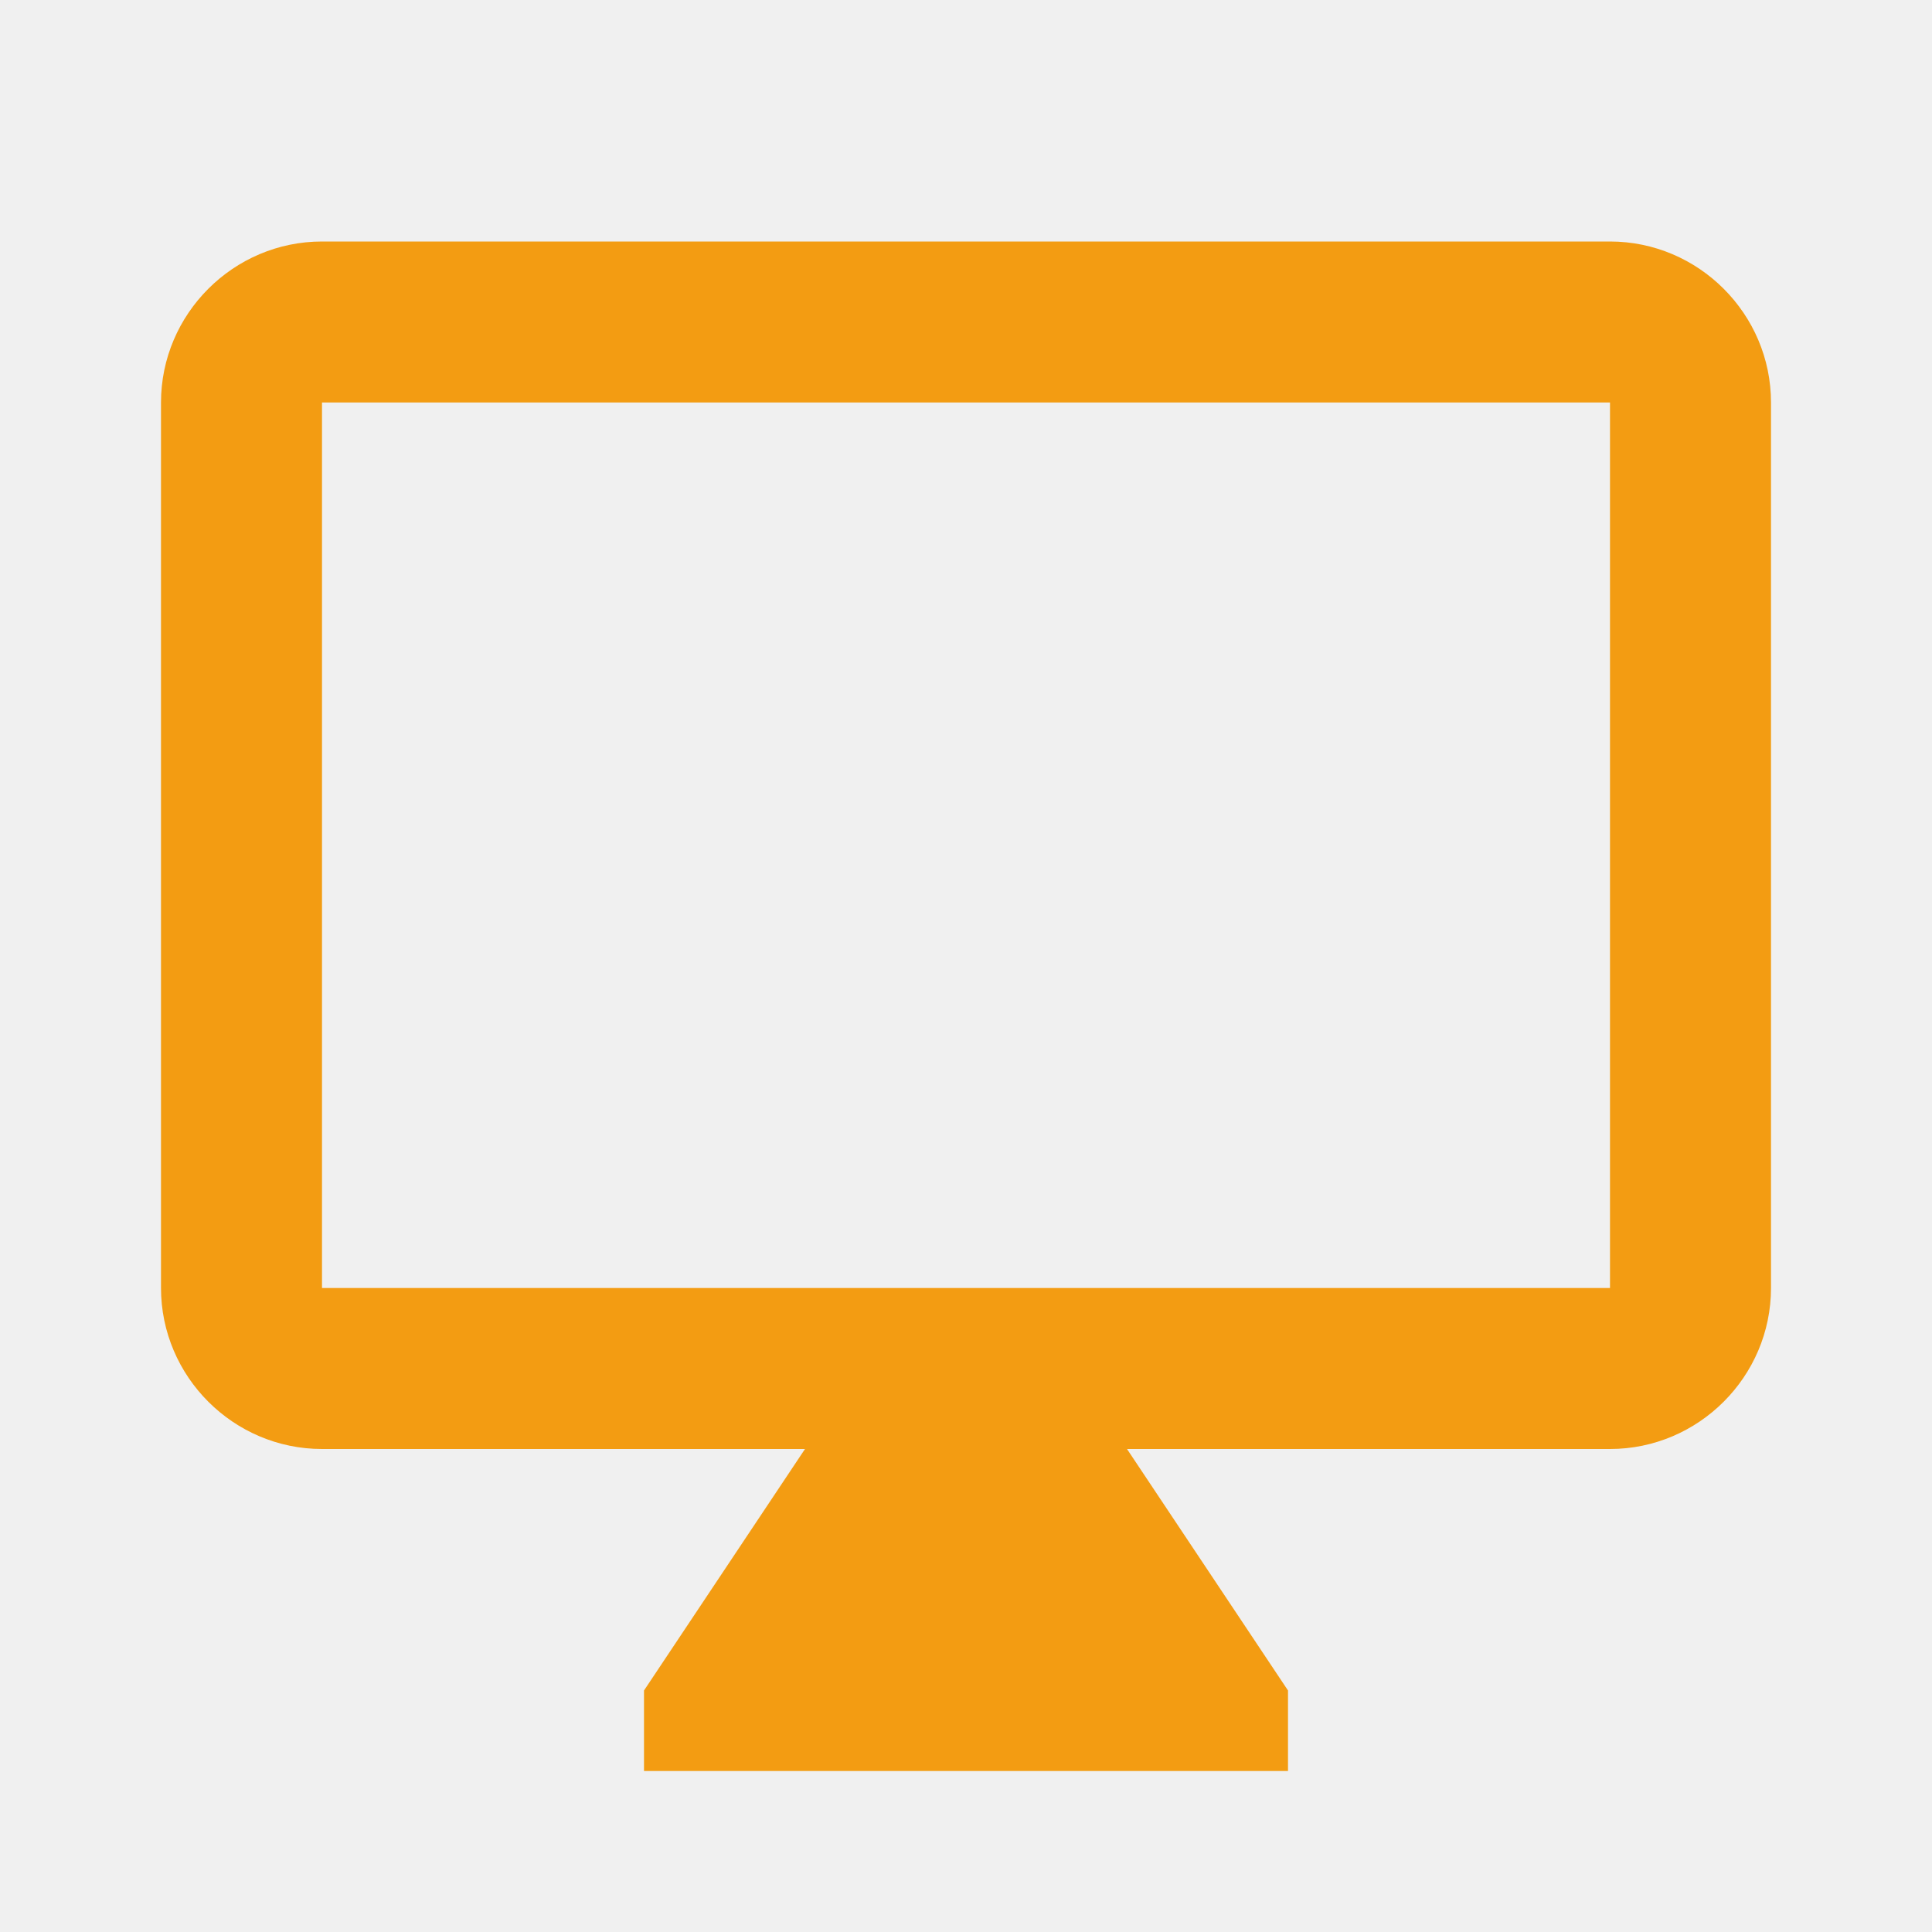
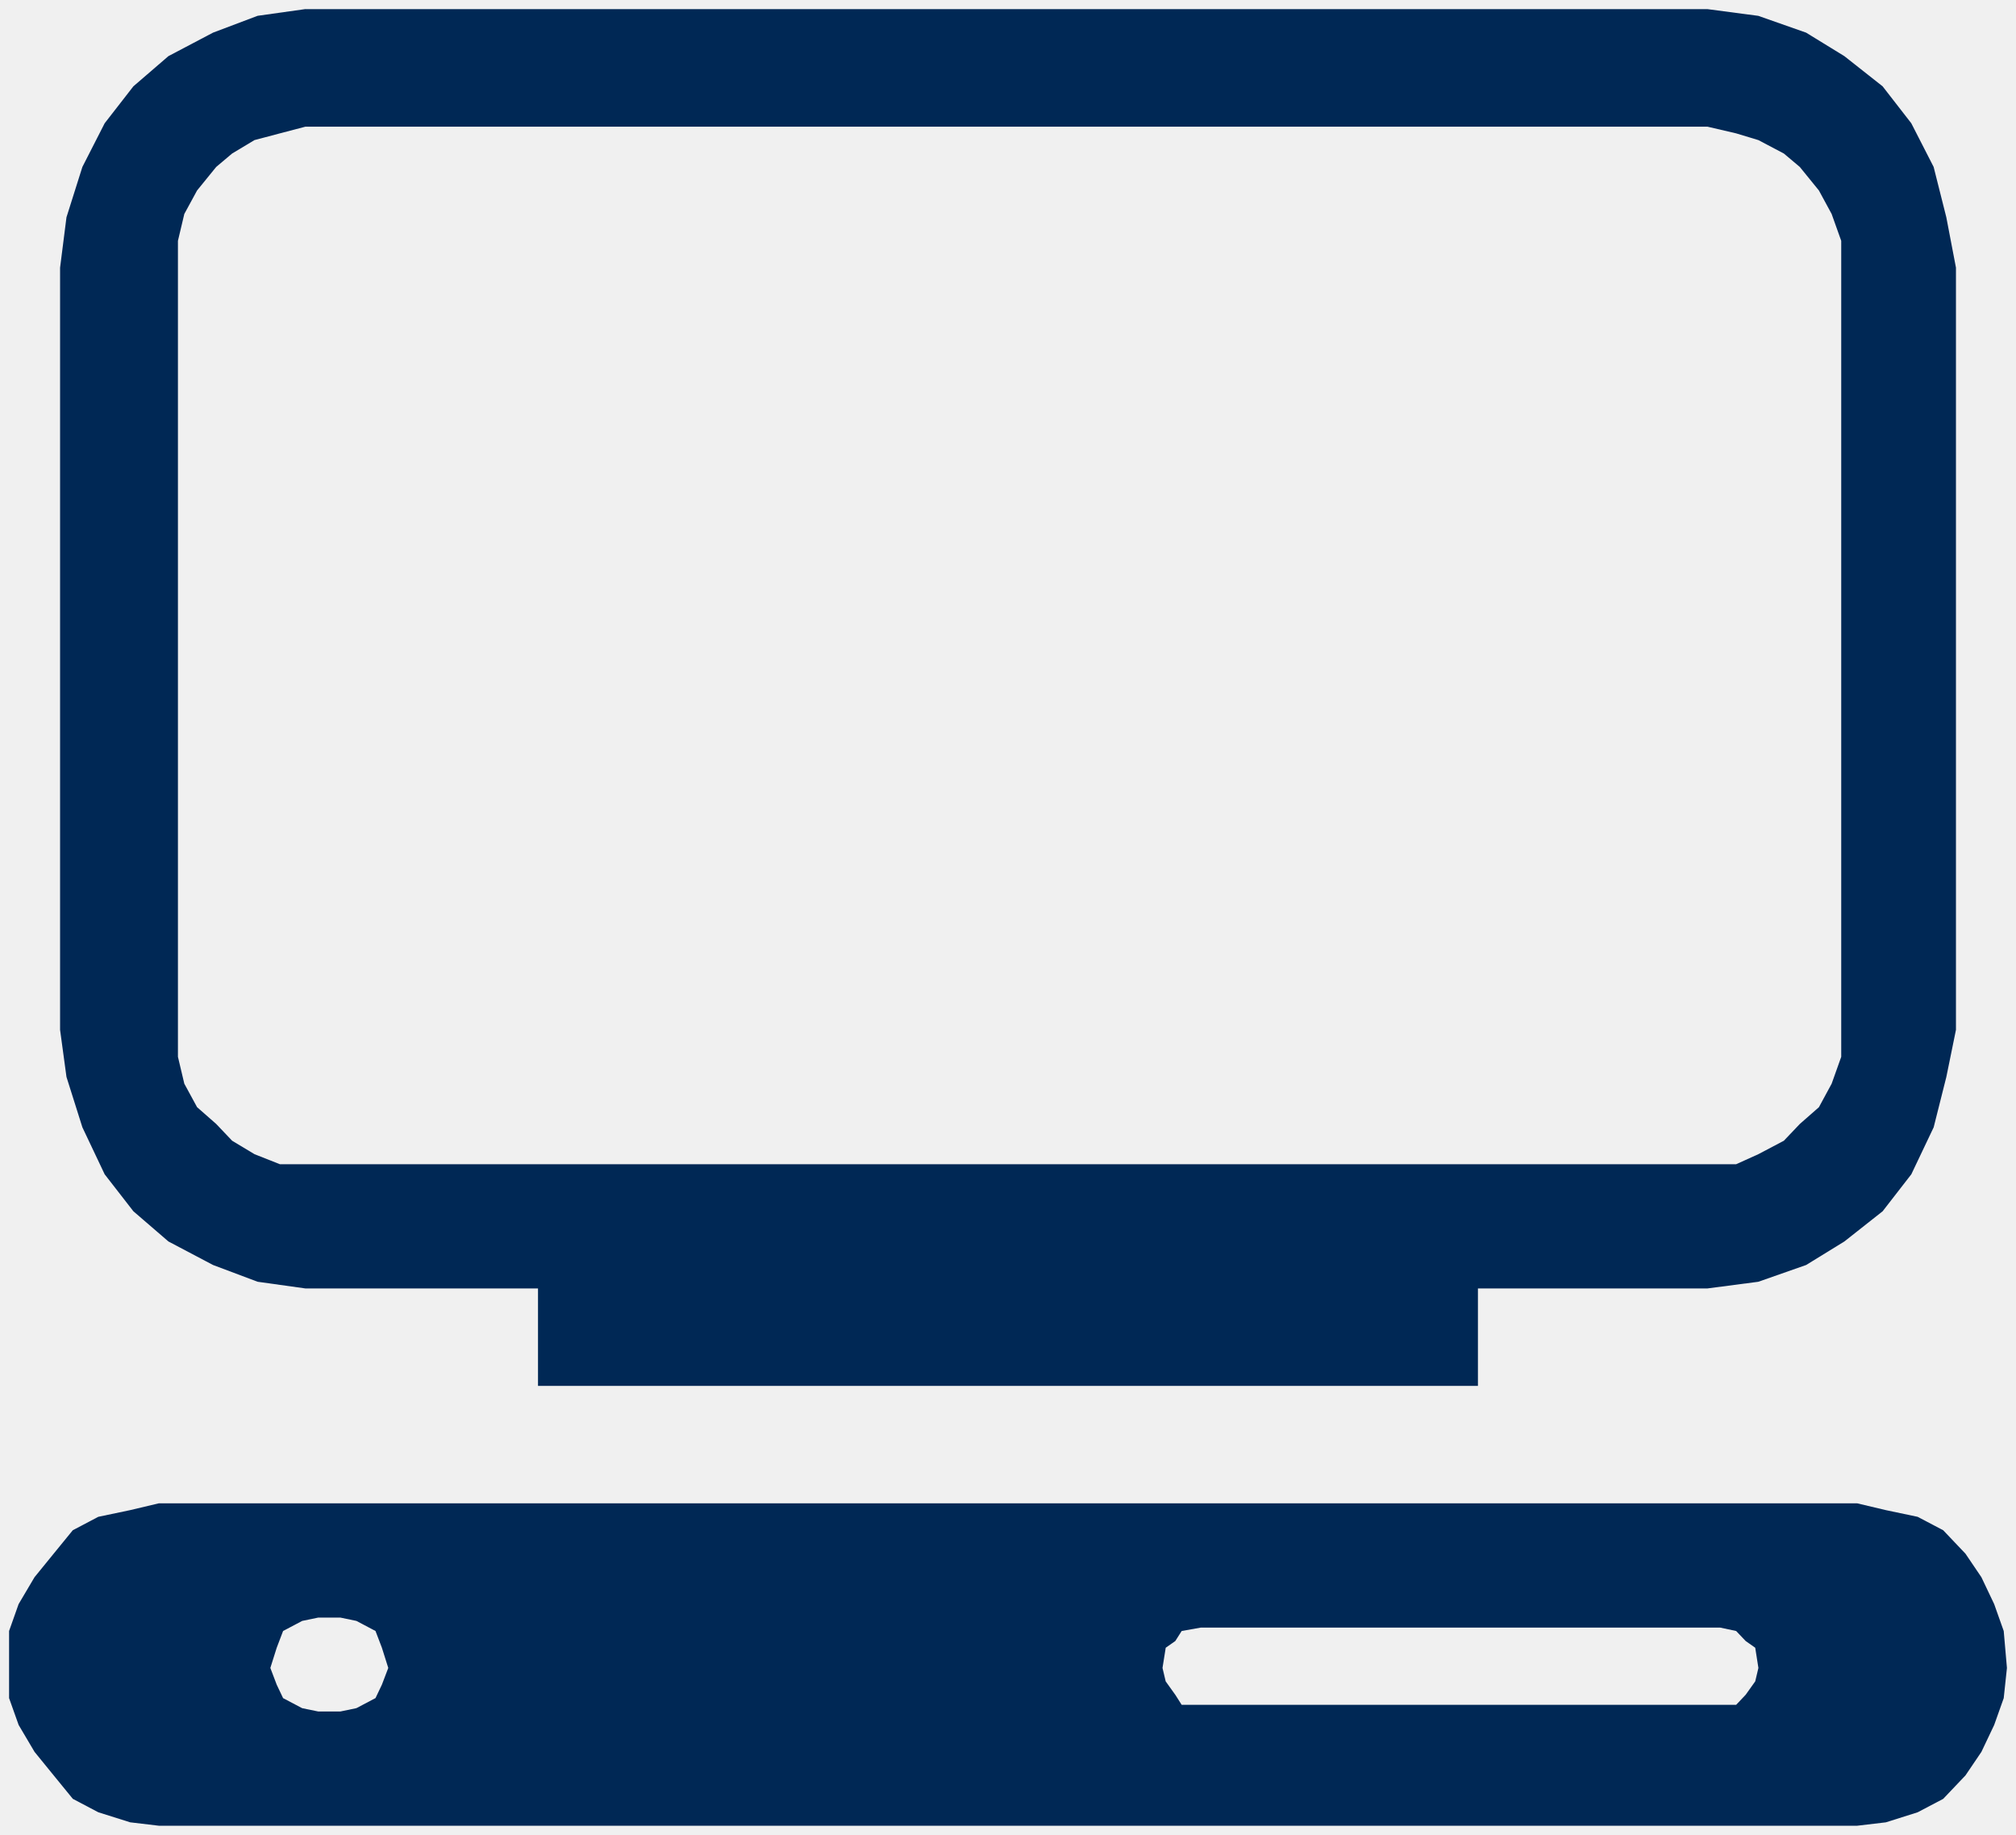
- <svg xmlns="http://www.w3.org/2000/svg" viewBox="0 0 24 24" width="24" height="24">
-   <path fill="#f39c12" d="M20,3H4C2.9,3,2,3.9,2,5v11c0,1.1,0.9,2,2,2h6l-2,3v1h8v-1l-2-3h6c1.1,0,2-0.9,2-2V5     C22,3.9,21.1,3,20,3z M20,16H4V5h16V16z" />
+ <svg xmlns="http://www.w3.org/2000/svg" xmlns:xlink="http://www.w3.org/1999/xlink" viewBox="0 0 111 101" fill="#fff" fill-rule="evenodd" stroke="#000" stroke-linecap="round" stroke-linejoin="round">
+   <use xlink:href="#A" x=".5" y=".5" />
+   <symbol id="A">
+     <path d="M64.21 92.791l-.528-.738-.175-.739.177-1.112.528-.37.351-.552 1.052-.187h28.594l.882.187.524.552.527.37.175 1.112-.175.739-.527.738-.524.554h-.882-28.594-1.052l-.352-.554h0zm-48.071.739l-1.052-.554-.351-.739-.351-.923.351-1.112.351-.922 1.052-.555.878-.182h1.229l.877.182 1.052.555.352.922.351 1.112-.351.921-.352.739-1.052.554-.877.182h-1.229l-.878-.18h0zM8.246 82.252l-1.58.375-1.755.368-1.403.739-1.054 1.291-1.054 1.295-.875 1.479L0 89.28v2.034 1.661l.527 1.479.875 1.48 1.054 1.295L3.51 98.52l1.403.739 1.755.553 1.58.188h93.505l1.581-.187 1.751-.553 1.406-.739 1.227-1.291.877-1.295.703-1.48.526-1.479.177-1.661-.177-2.034-.526-1.482-.703-1.479-.877-1.295-1.227-1.291-1.406-.739-1.751-.368-1.581-.375H8.246h0zm5.263-19.221l-1.229-.739-.877-.923-1.052-.923-.703-1.293-.351-1.48v-1.482-41.957-1.477l.351-1.479.703-1.293 1.052-1.295.877-.739 1.229-.739 1.404-.371 1.403-.368h77.195l1.579.368 1.226.371 1.402.739.878.739 1.052 1.295.701 1.293.528 1.479v1.479 41.957 1.482l-.528 1.48-.701 1.293-1.052.923-.878.923-1.402.739-1.226.554h-1.579-77.195-1.403l-1.404-.555h0zM16.316 0l-2.631.37-2.456.927-2.456 1.293-1.93 1.663-1.58 2.032-1.227 2.404-.876 2.771-.352 2.773v41.957l.352 2.591.876 2.773 1.227 2.587 1.58 2.034 1.93 1.663 2.456 1.295 2.456.923 2.631.368h12.806v5.363h51.752v-5.363h12.636l2.805-.368 2.631-.923 2.105-1.295 2.107-1.663 1.578-2.034 1.231-2.587.698-2.773.529-2.591V14.232l-.531-2.773-.698-2.771-1.231-2.404-1.578-2.032-2.107-1.662-2.106-1.293-2.632-.925-2.805-.37H16.316V0z" fill="#002855" stroke="none" />
+   </symbol>
</svg>
